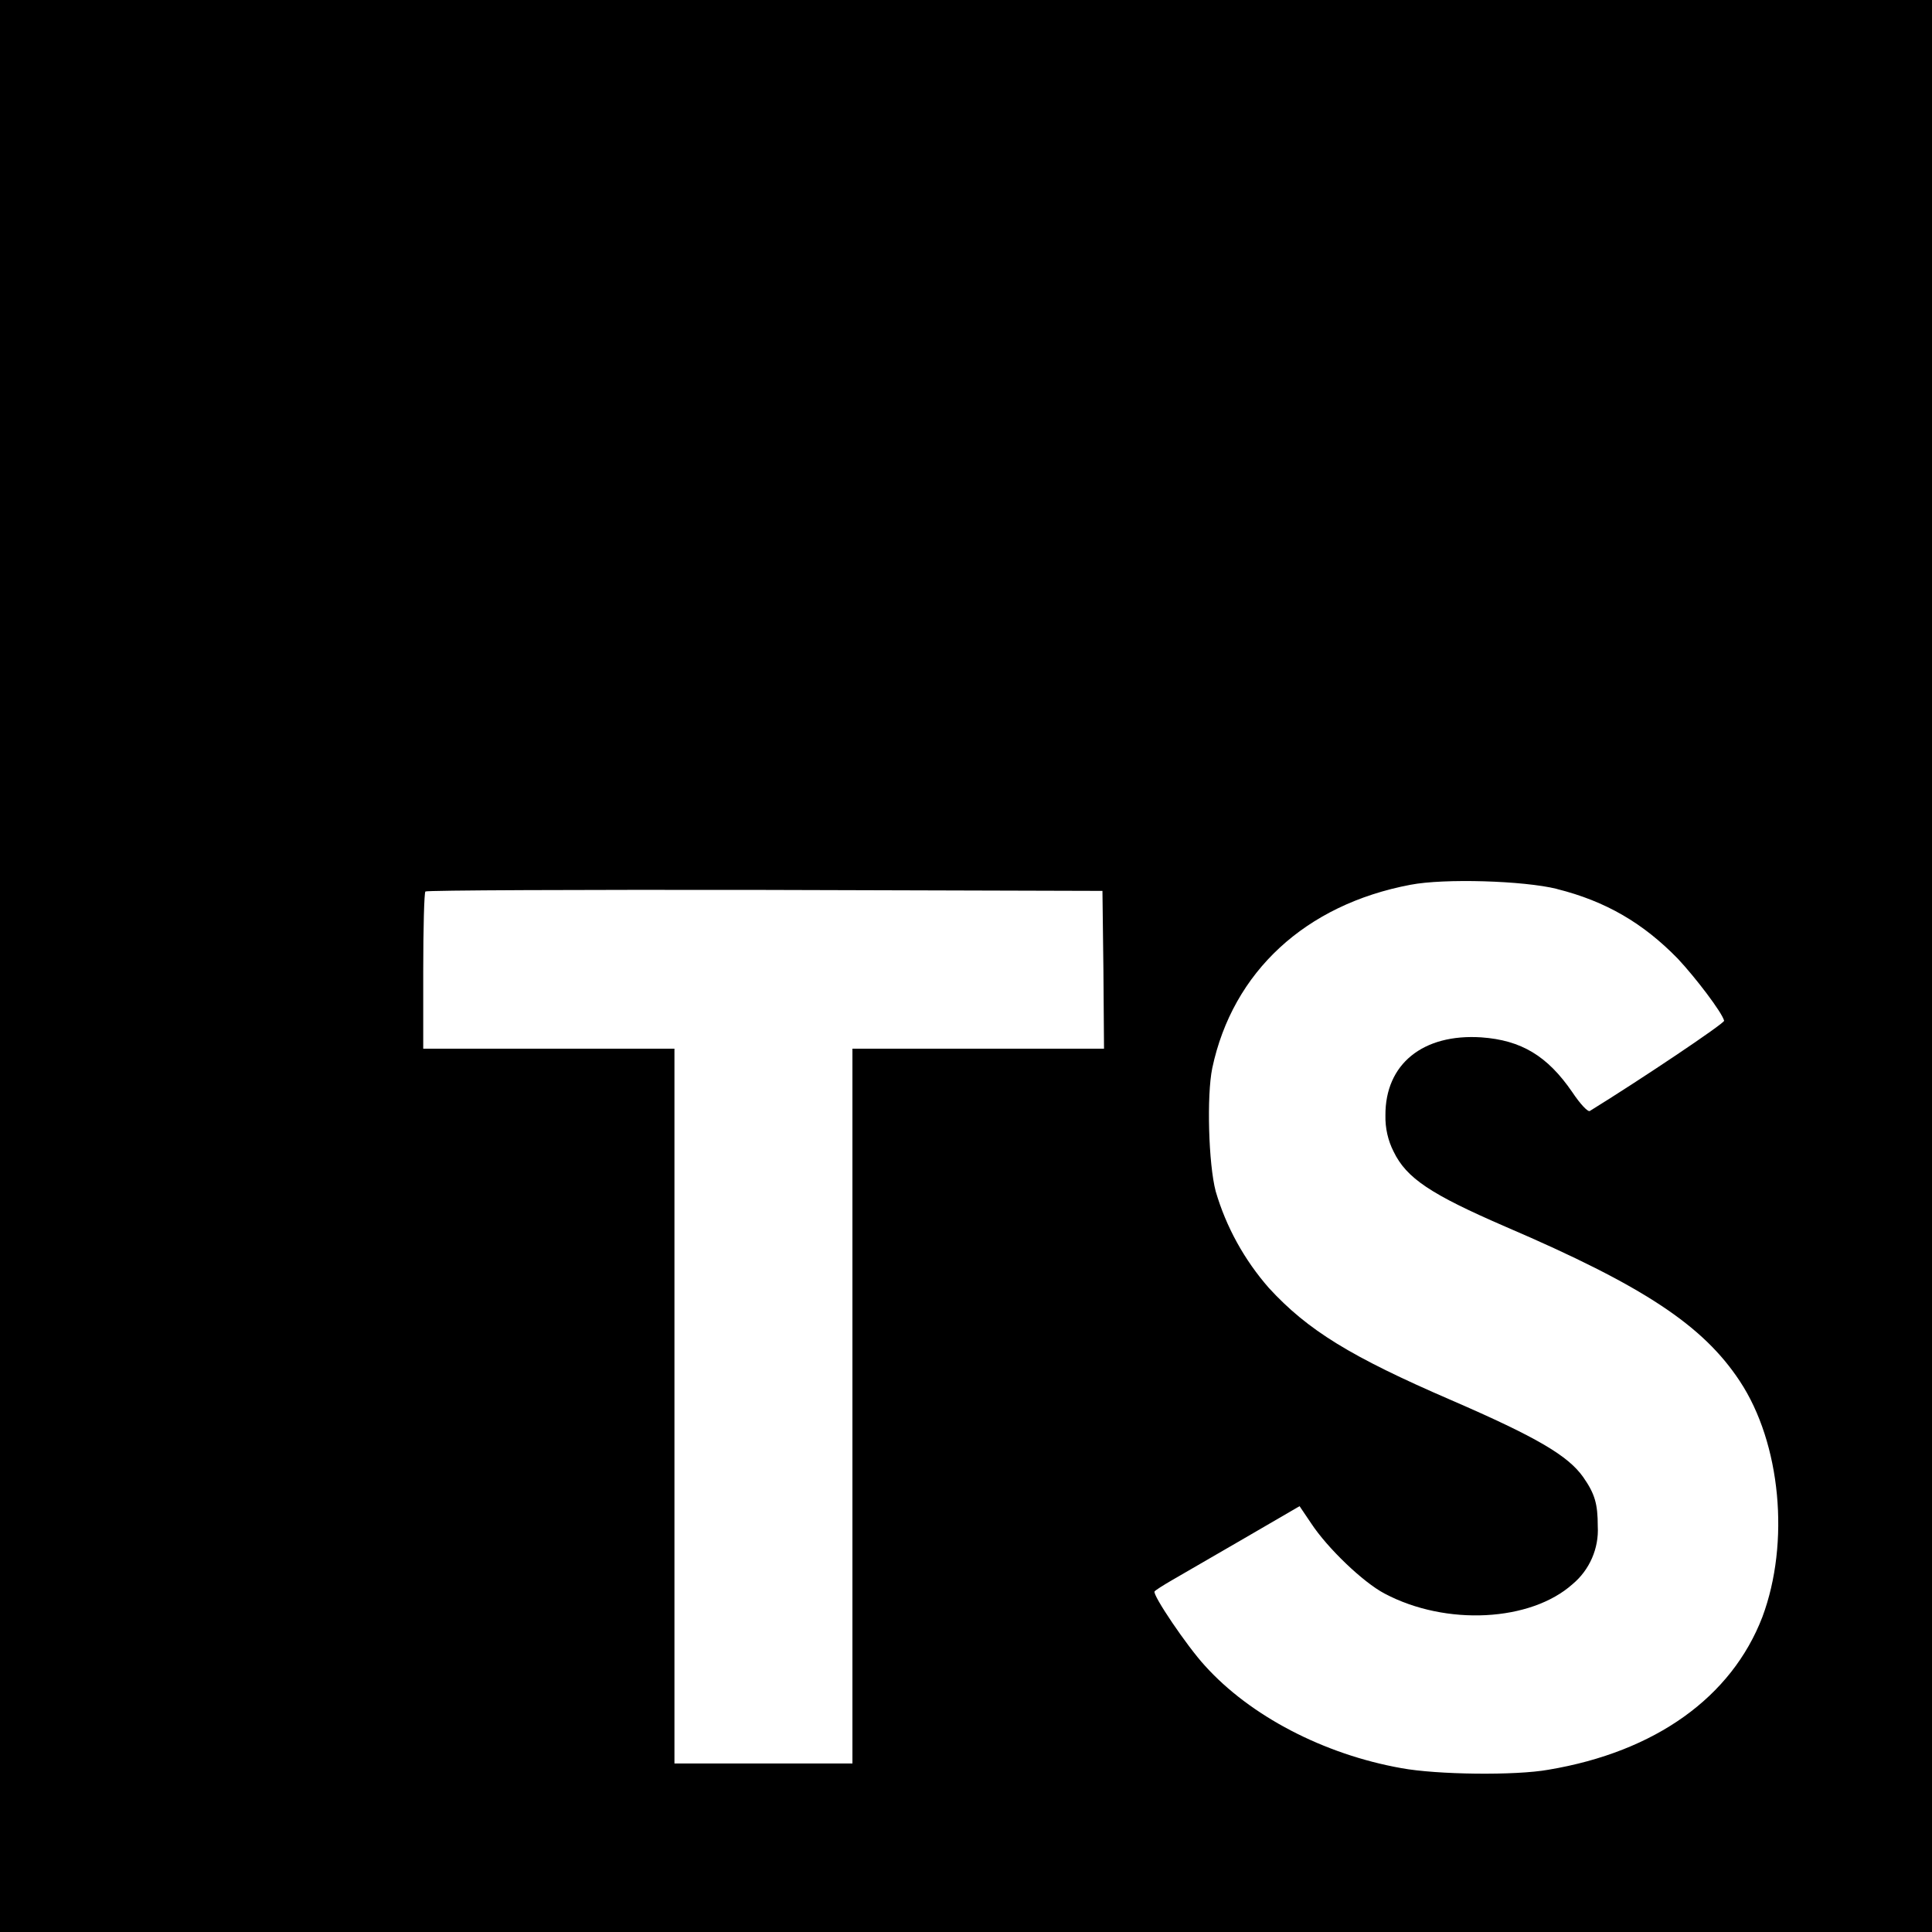
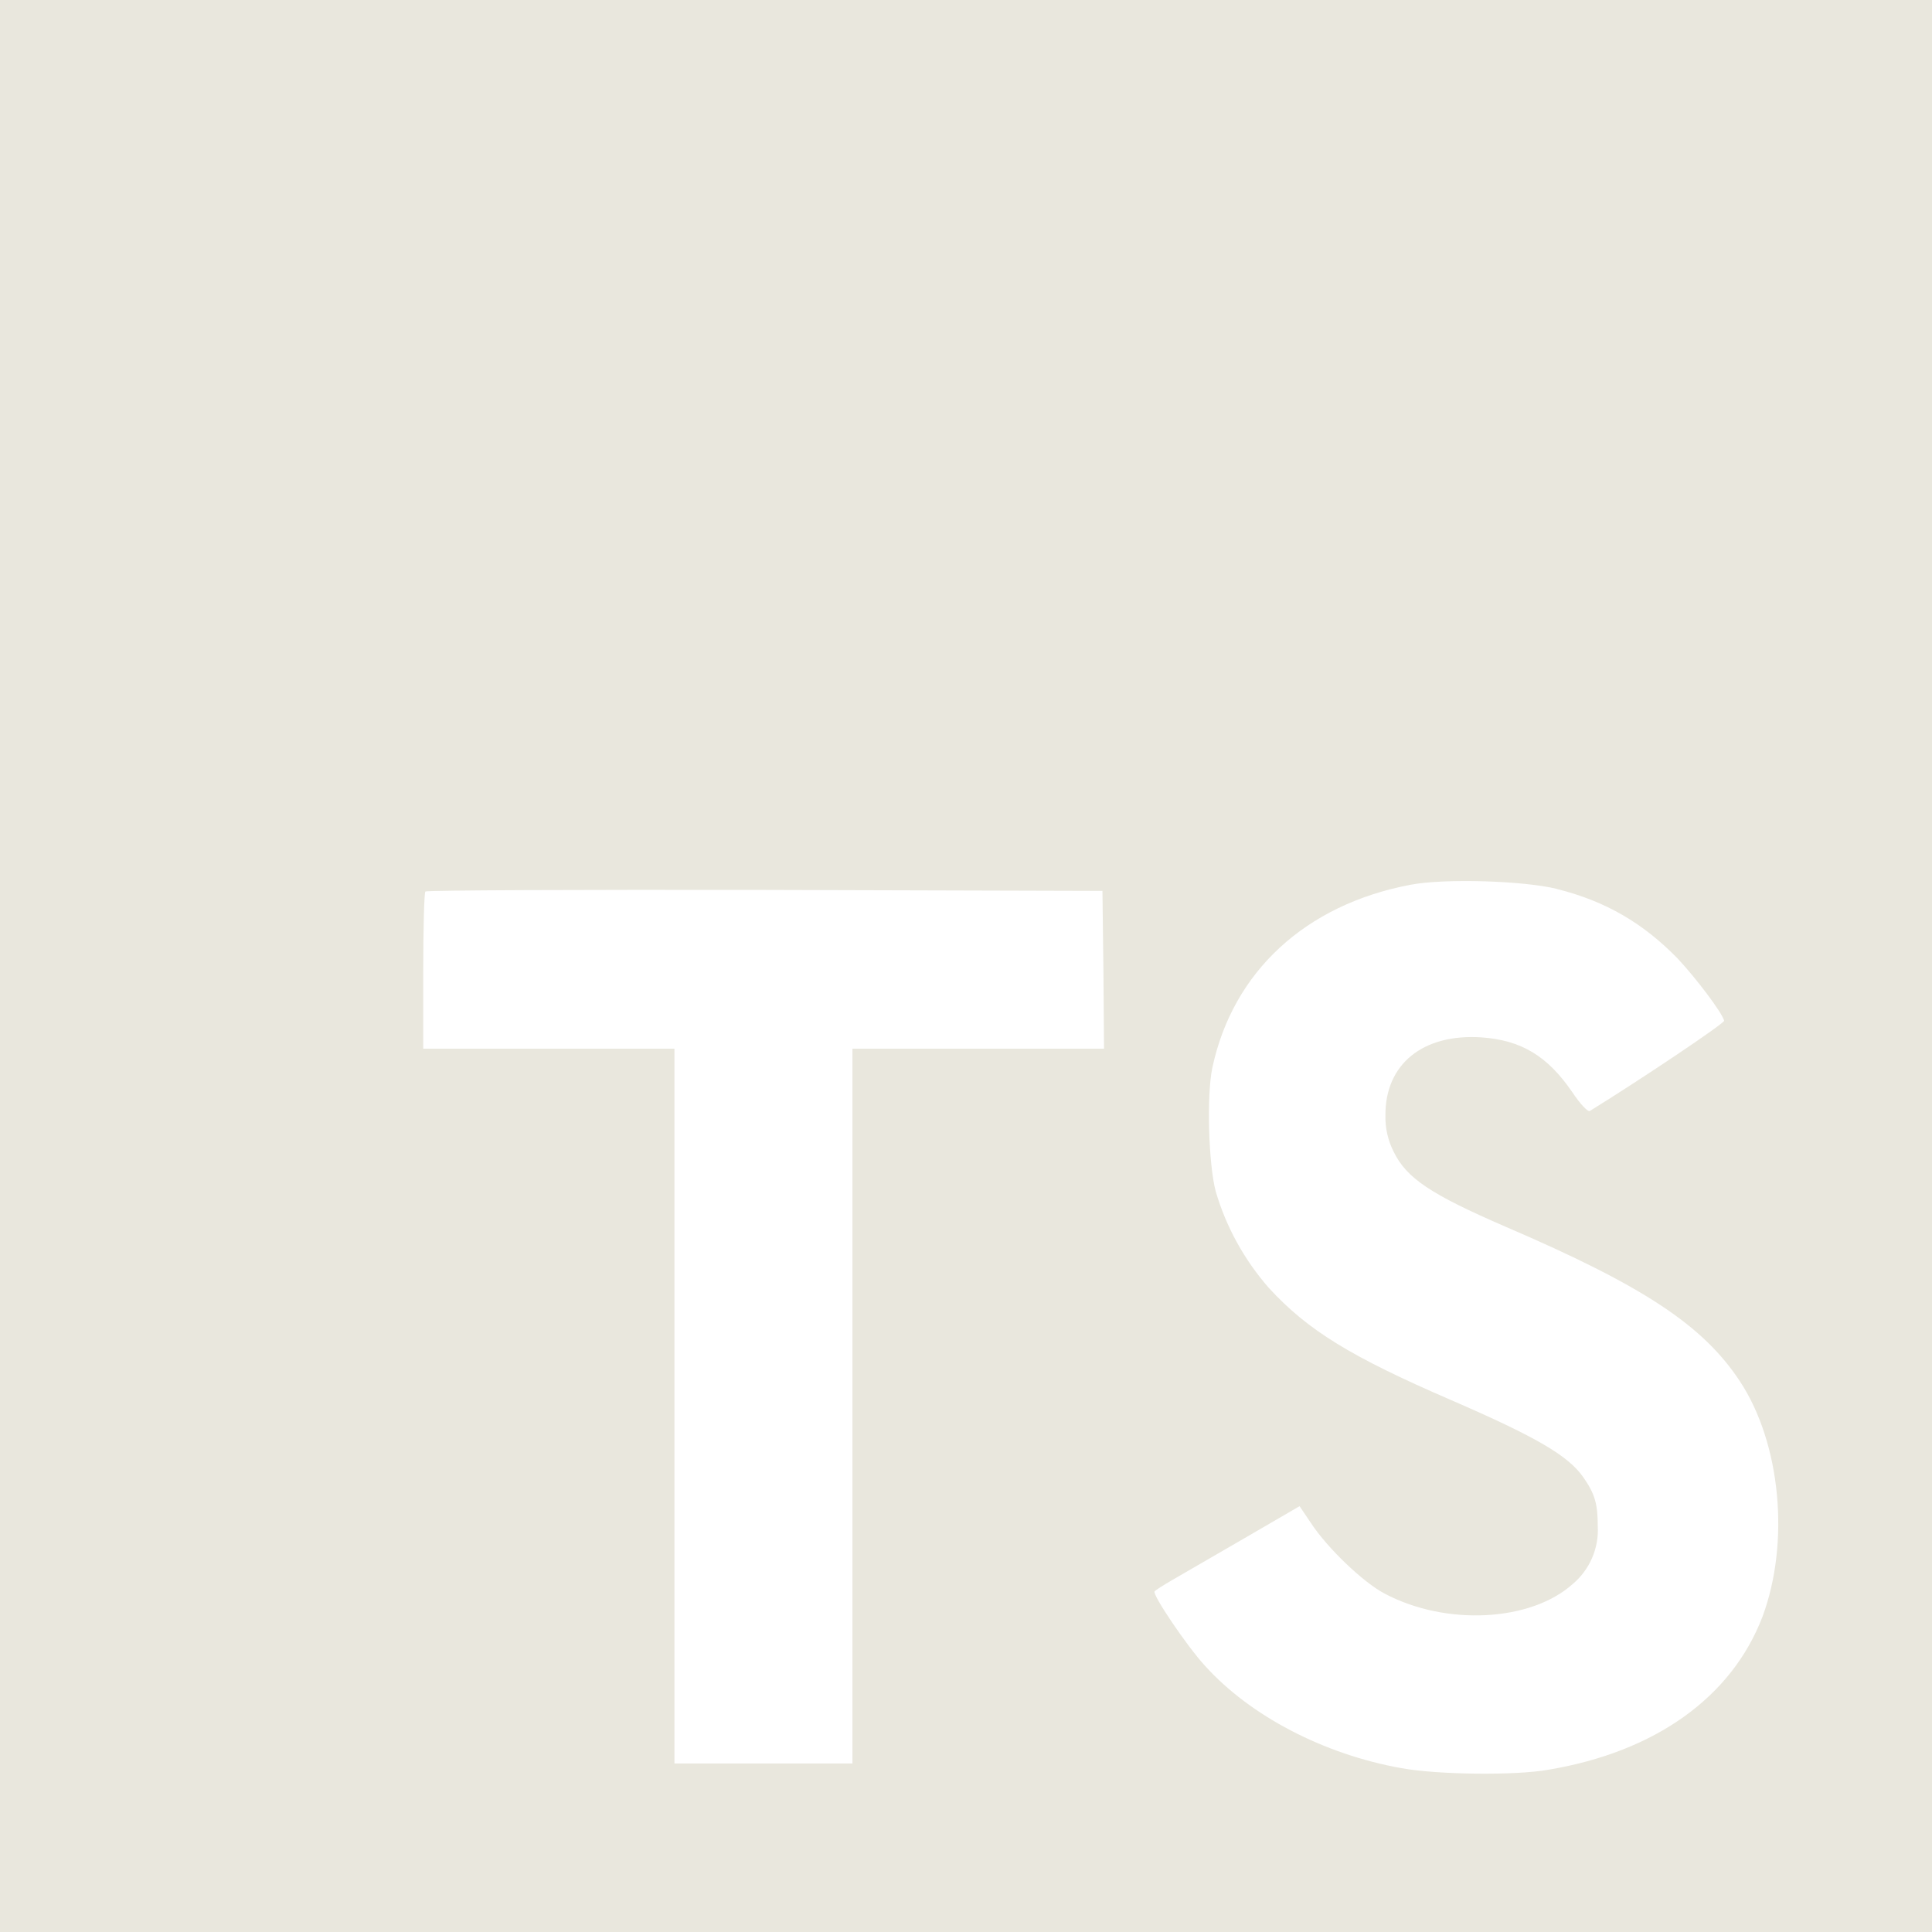
- <svg xmlns="http://www.w3.org/2000/svg" width="32" height="32" viewBox="0 0 32 32">
+ <svg xmlns="http://www.w3.org/2000/svg" width="32" height="32" viewBox="0 0 32 32" fill="#e9e7dd">
  <path d="M0 16v16h32v-32h-32zM25.786 14.724c0.813 0.203 1.432 0.568 2.005 1.156 0.292 0.312 0.729 0.885 0.766 1.026 0.010 0.042-1.38 0.974-2.224 1.495-0.031 0.021-0.156-0.109-0.292-0.313-0.411-0.599-0.844-0.859-1.505-0.906-0.969-0.063-1.594 0.443-1.589 1.292-0.005 0.208 0.042 0.417 0.135 0.599 0.214 0.443 0.615 0.708 1.854 1.245 2.292 0.984 3.271 1.635 3.88 2.557 0.682 1.031 0.833 2.677 0.375 3.906-0.51 1.328-1.771 2.234-3.542 2.531-0.547 0.099-1.849 0.083-2.438-0.026-1.286-0.229-2.505-0.865-3.255-1.698-0.297-0.323-0.87-1.172-0.833-1.229 0.016-0.021 0.146-0.104 0.292-0.188s0.682-0.396 1.188-0.688l0.922-0.536 0.193 0.286c0.271 0.411 0.859 0.974 1.214 1.161 1.021 0.542 2.422 0.464 3.115-0.156 0.281-0.234 0.438-0.594 0.417-0.958 0-0.37-0.047-0.536-0.24-0.813-0.25-0.354-0.755-0.656-2.198-1.281-1.651-0.714-2.365-1.151-3.010-1.854-0.406-0.464-0.708-1.010-0.88-1.599-0.12-0.453-0.151-1.589-0.057-2.042 0.339-1.599 1.547-2.708 3.281-3.036 0.563-0.109 1.875-0.068 2.427 0.068zM18.276 16.063l0.010 1.307h-4.167v11.839h-2.948v-11.839h-4.161v-1.281c0-0.714 0.016-1.307 0.036-1.323 0.016-0.021 2.547-0.031 5.62-0.026l5.594 0.016z" />
</svg>
